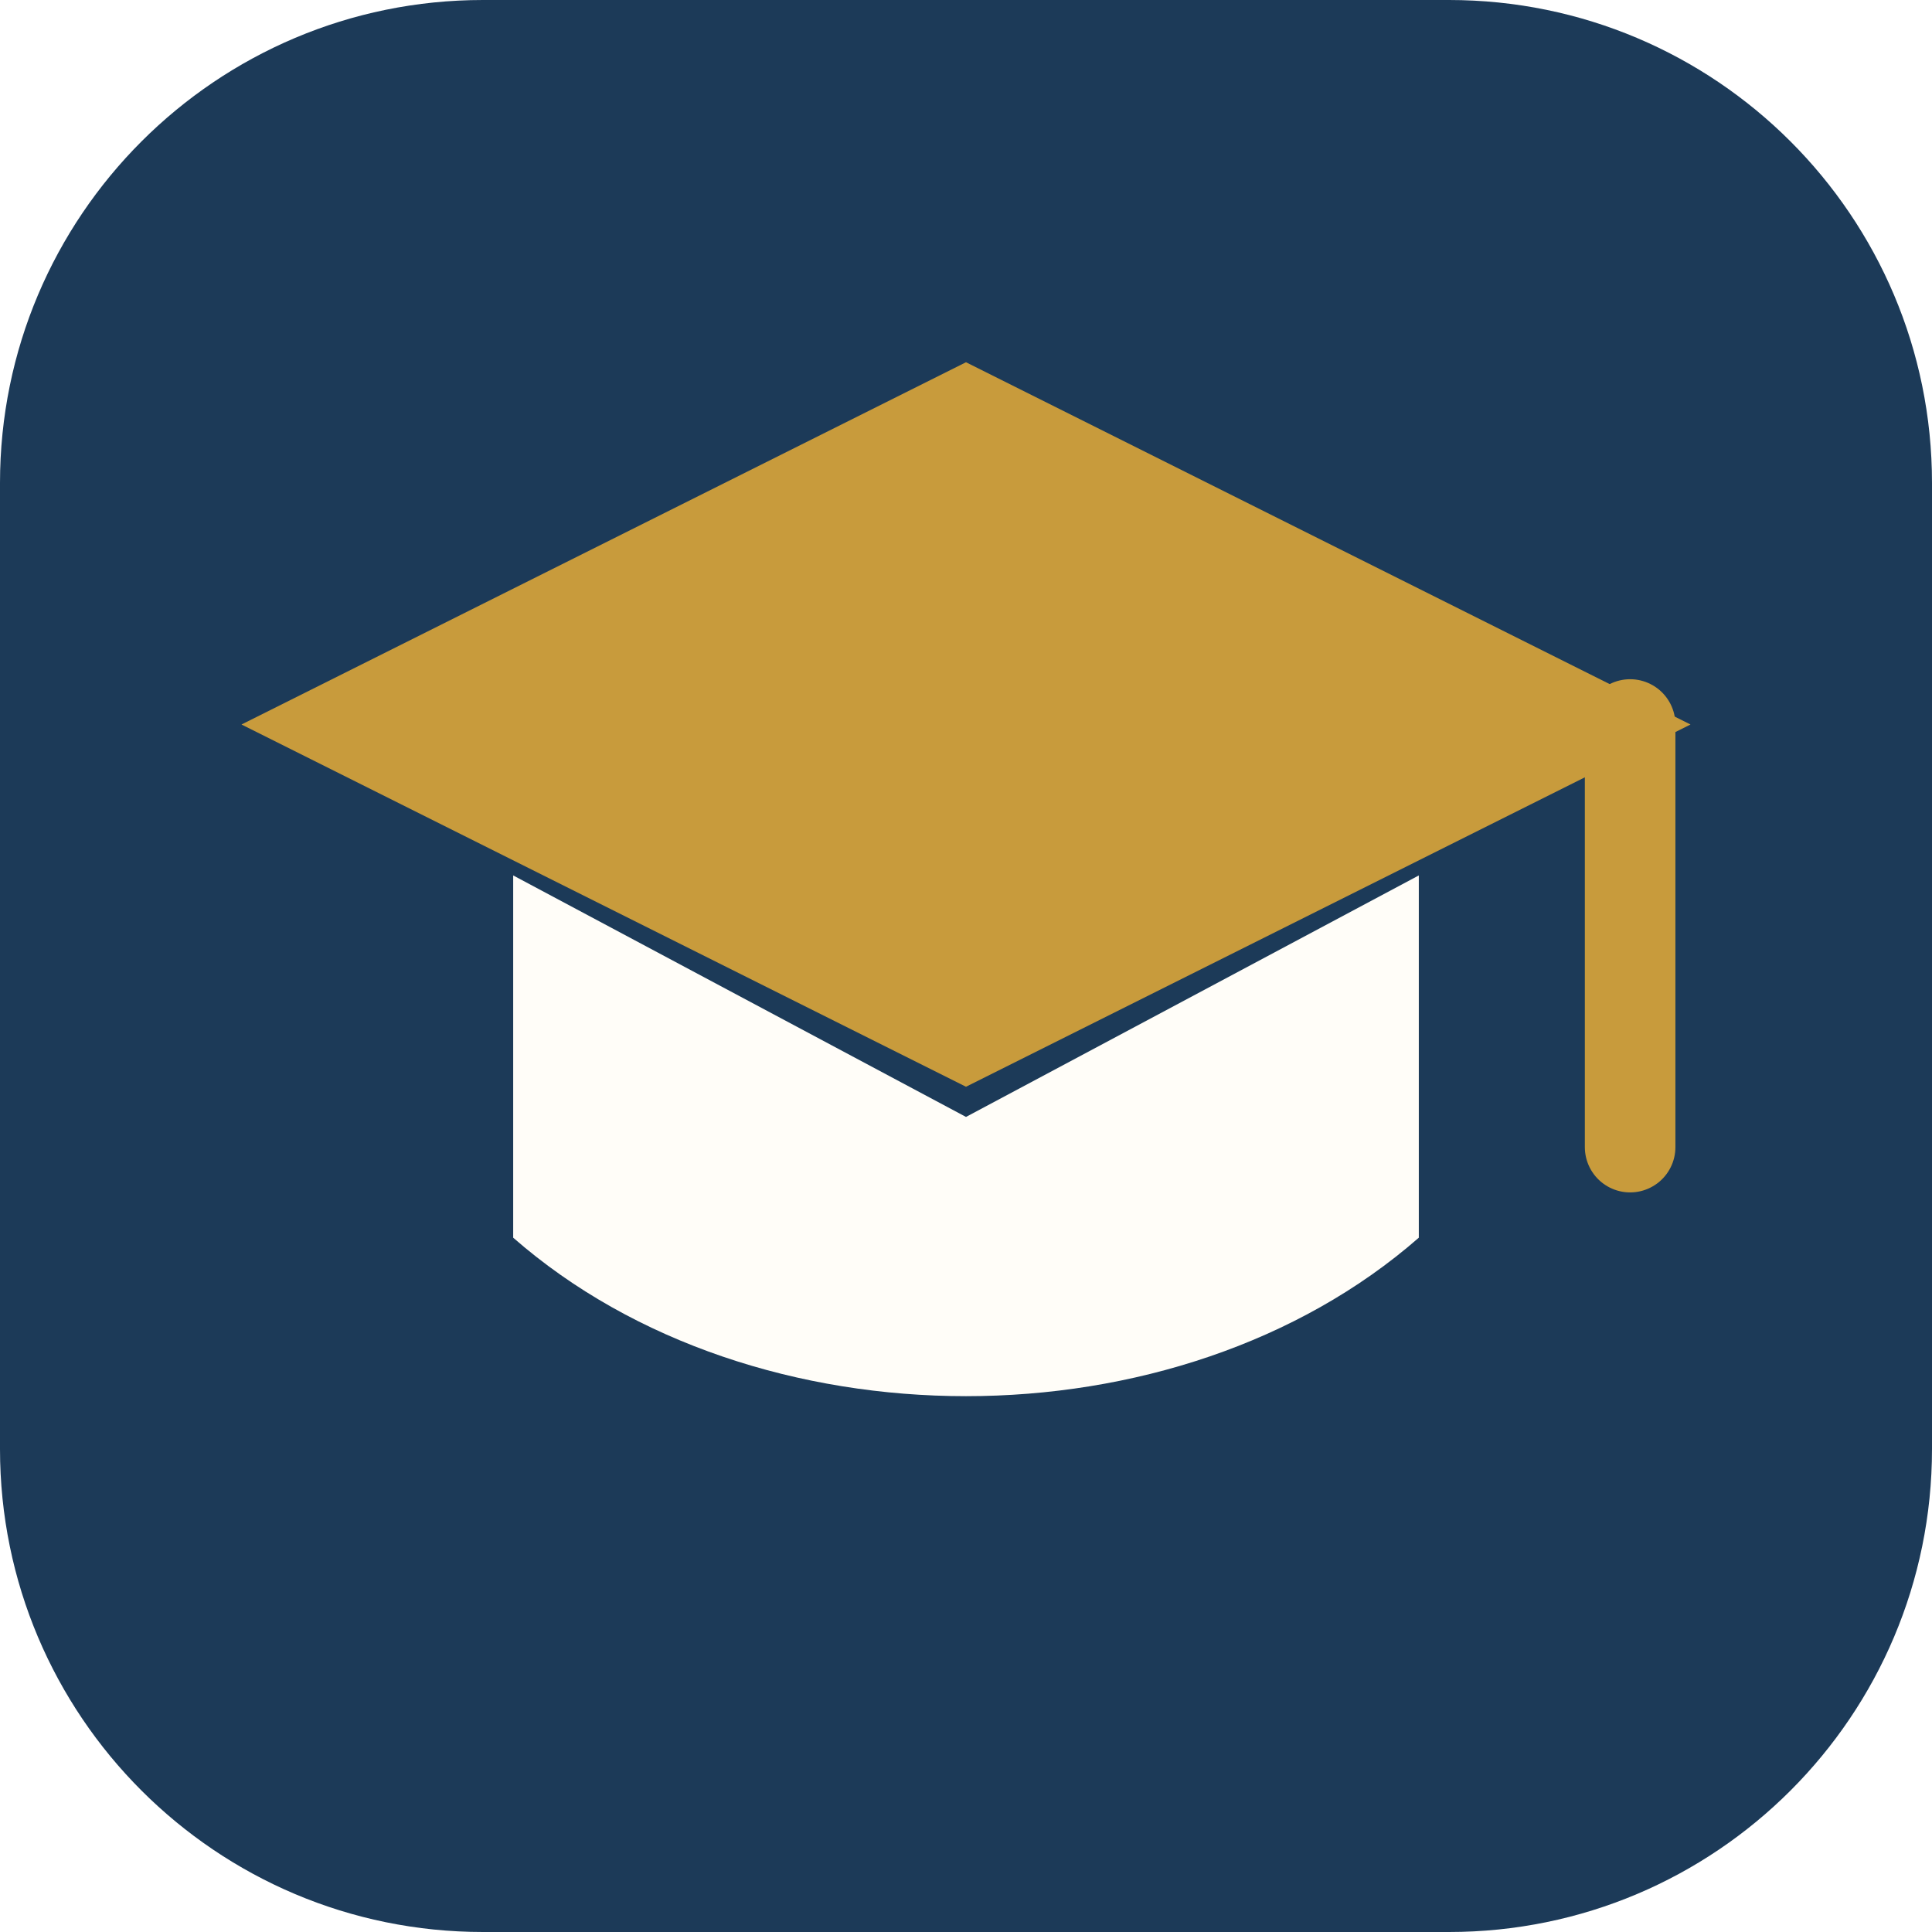
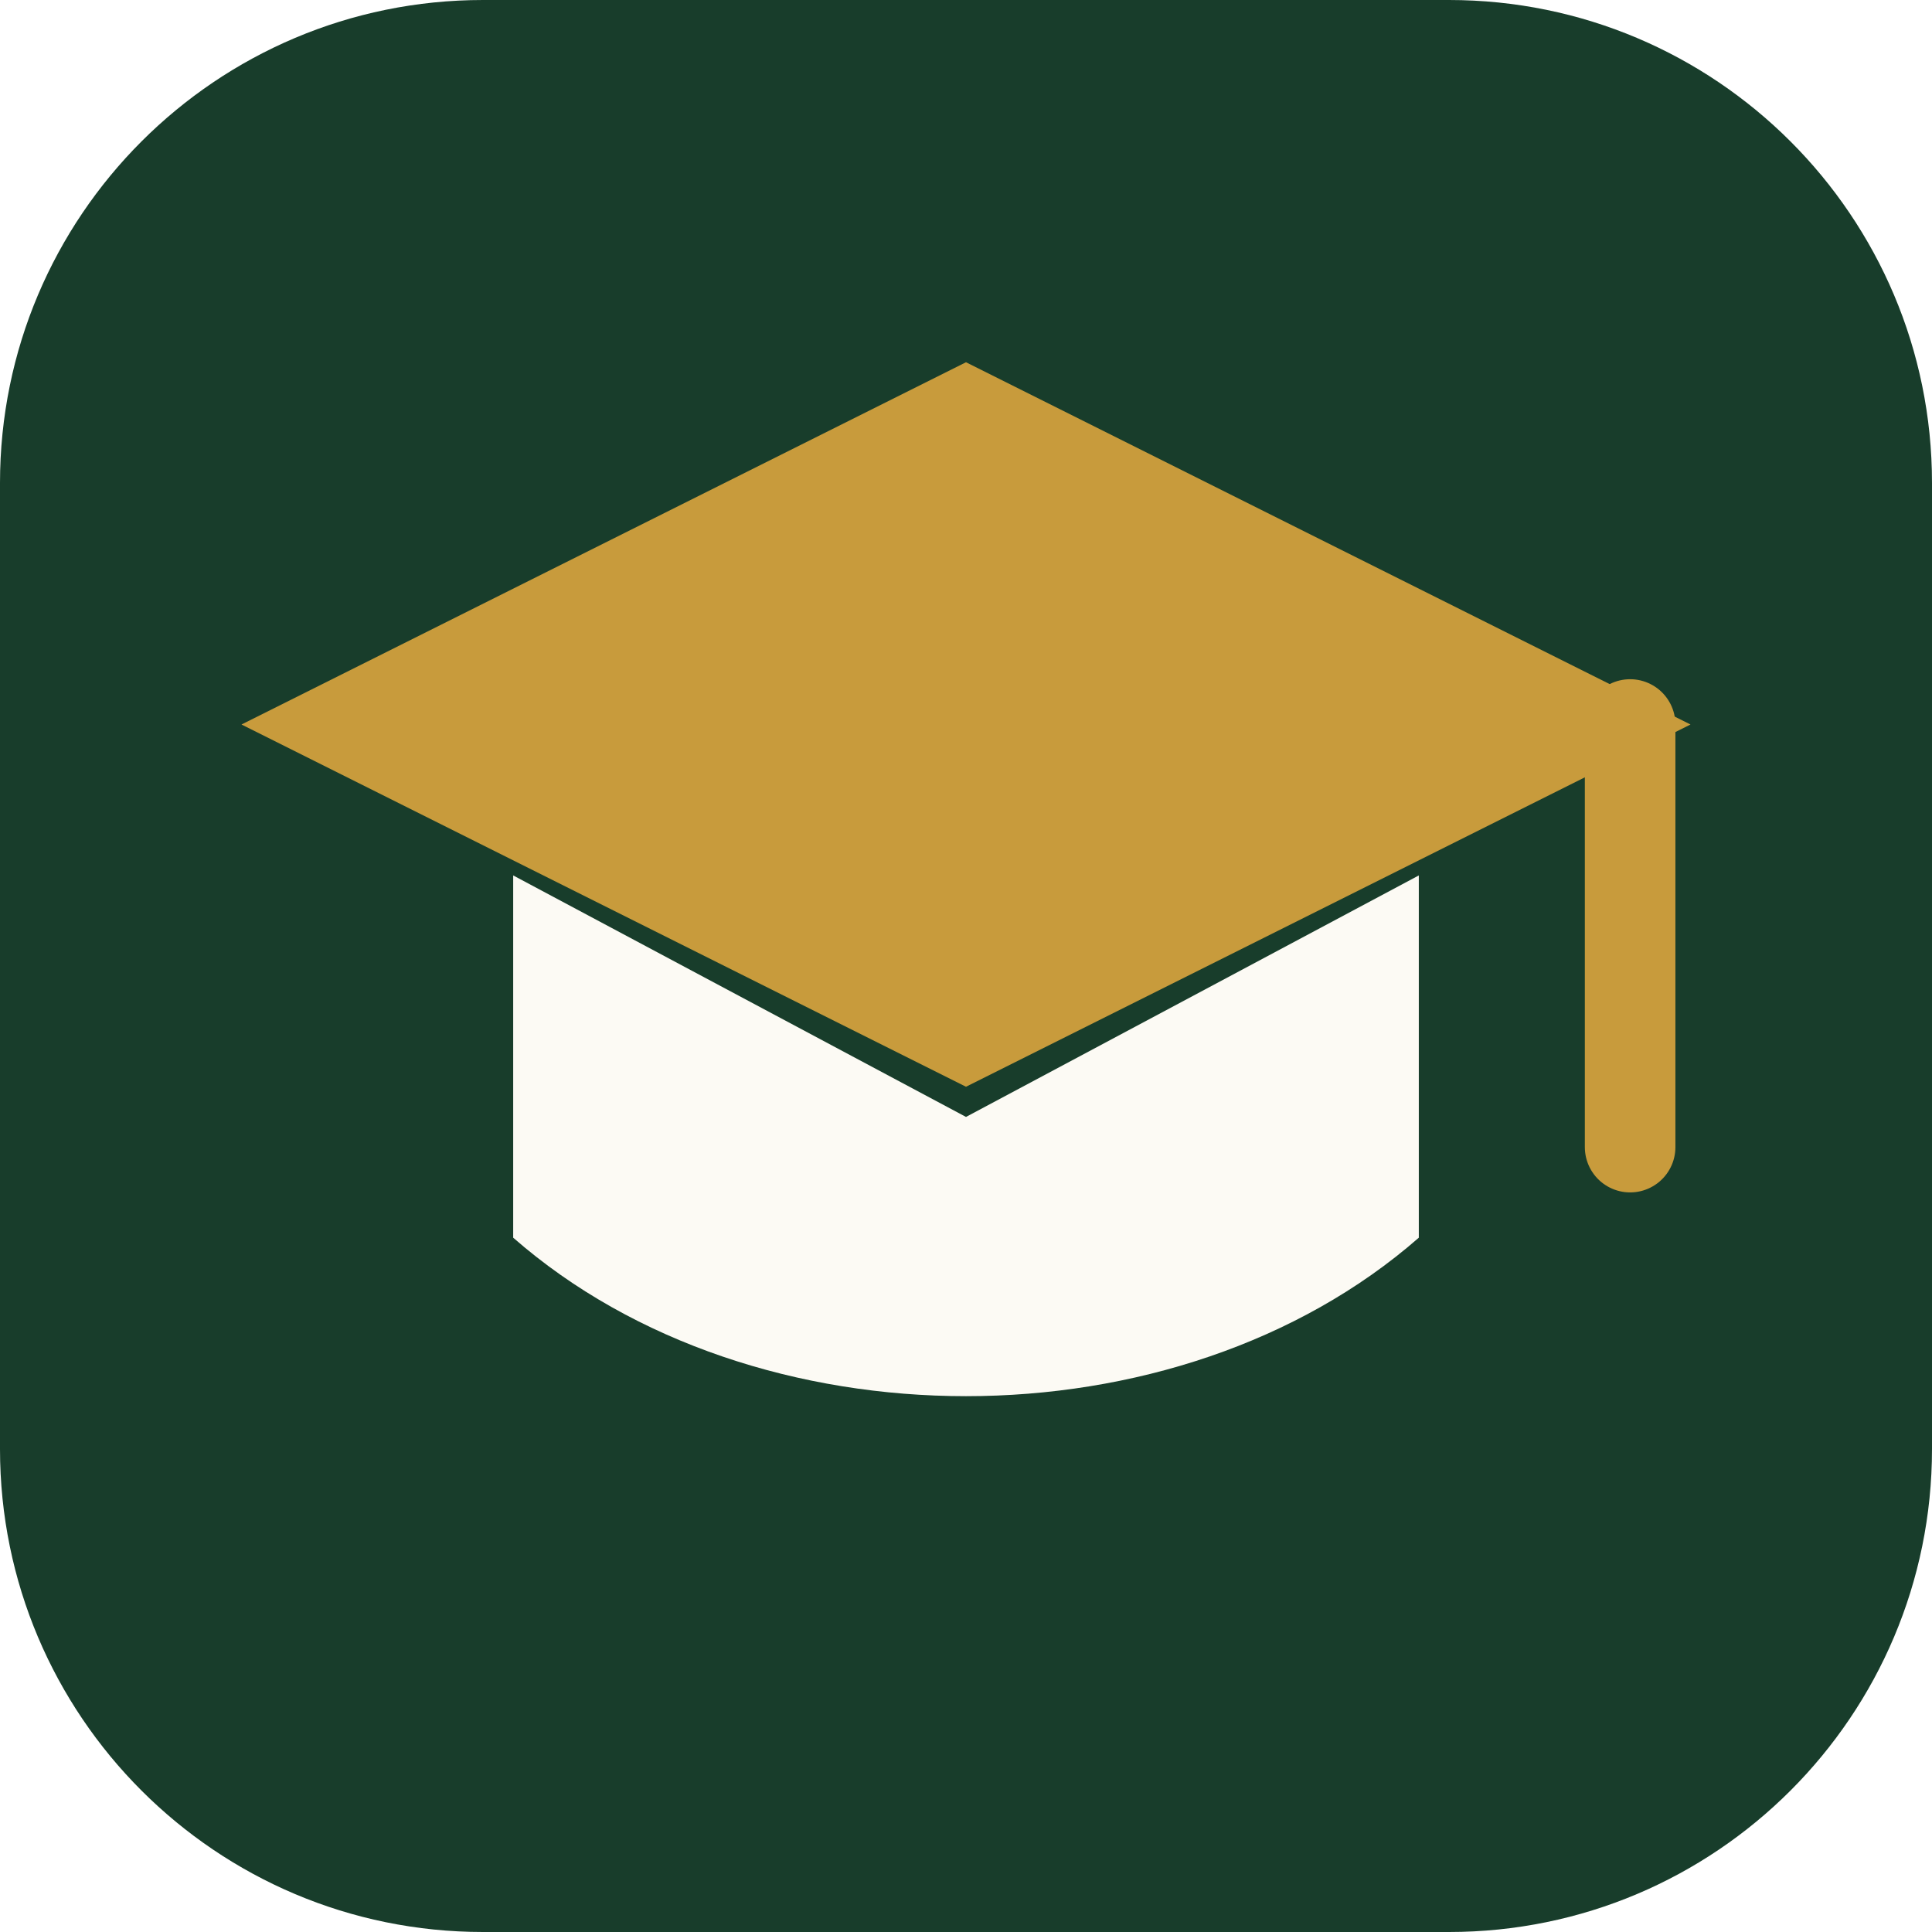
<svg xmlns="http://www.w3.org/2000/svg" viewBox="0 0 64 64">
-   <rect width="64" height="64" rx="16" fill="#1c3a58" />
-   <path d="M8 24 32 12 56 24 32 36 8 24Z" fill="#c89b3c" />
-   <path d="M17 29v12c8 7 22 7 30 0V29L32 37 17 29Z" fill="#fffdf8" />
-   <path d="M54 24v14" stroke="#c89b3c" stroke-width="3" stroke-linecap="round" />
+   <rect width="64" height="64" rx="16" fill="#183D2B" />
+   <path d="M8 24 32 12 56 24 32 36 8 24Z" fill="#C89B3C" />
+   <path d="M17 29v12c8 7 22 7 30 0V29L32 37 17 29Z" fill="#FCFAF4" />
+   <path d="M54 24v14" stroke="#C89B3C" stroke-width="3" stroke-linecap="round" />
</svg>
